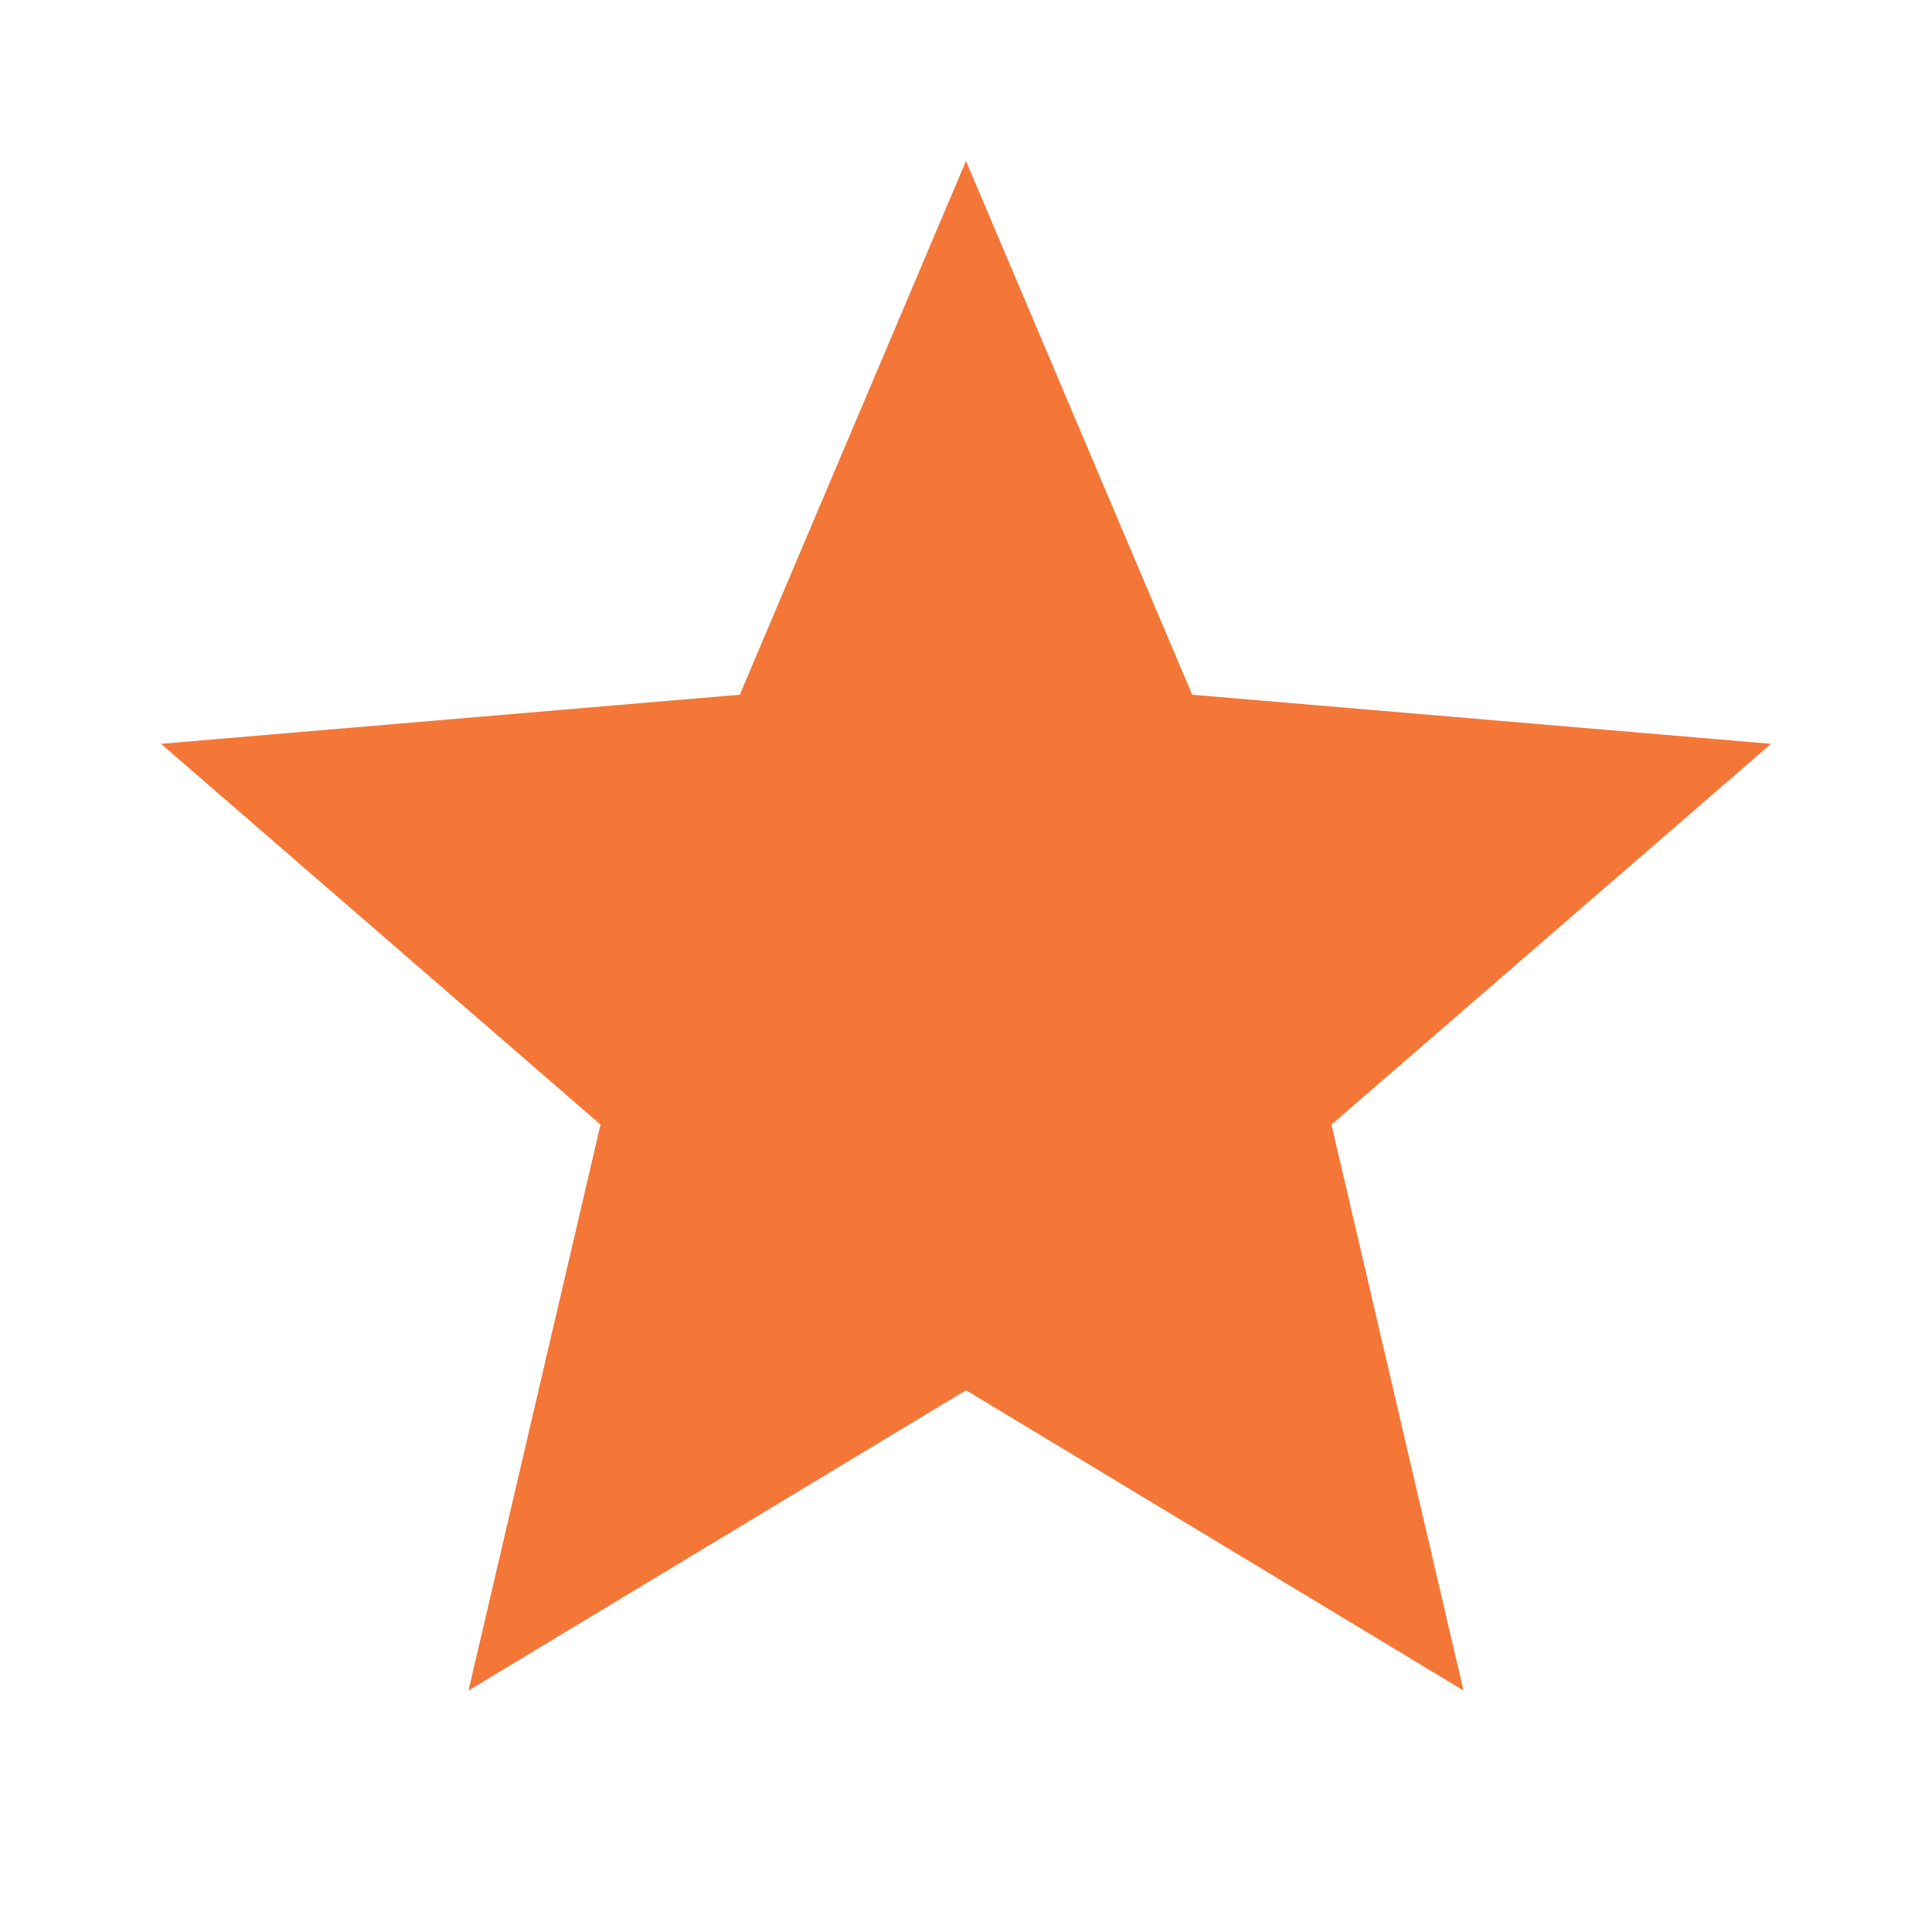
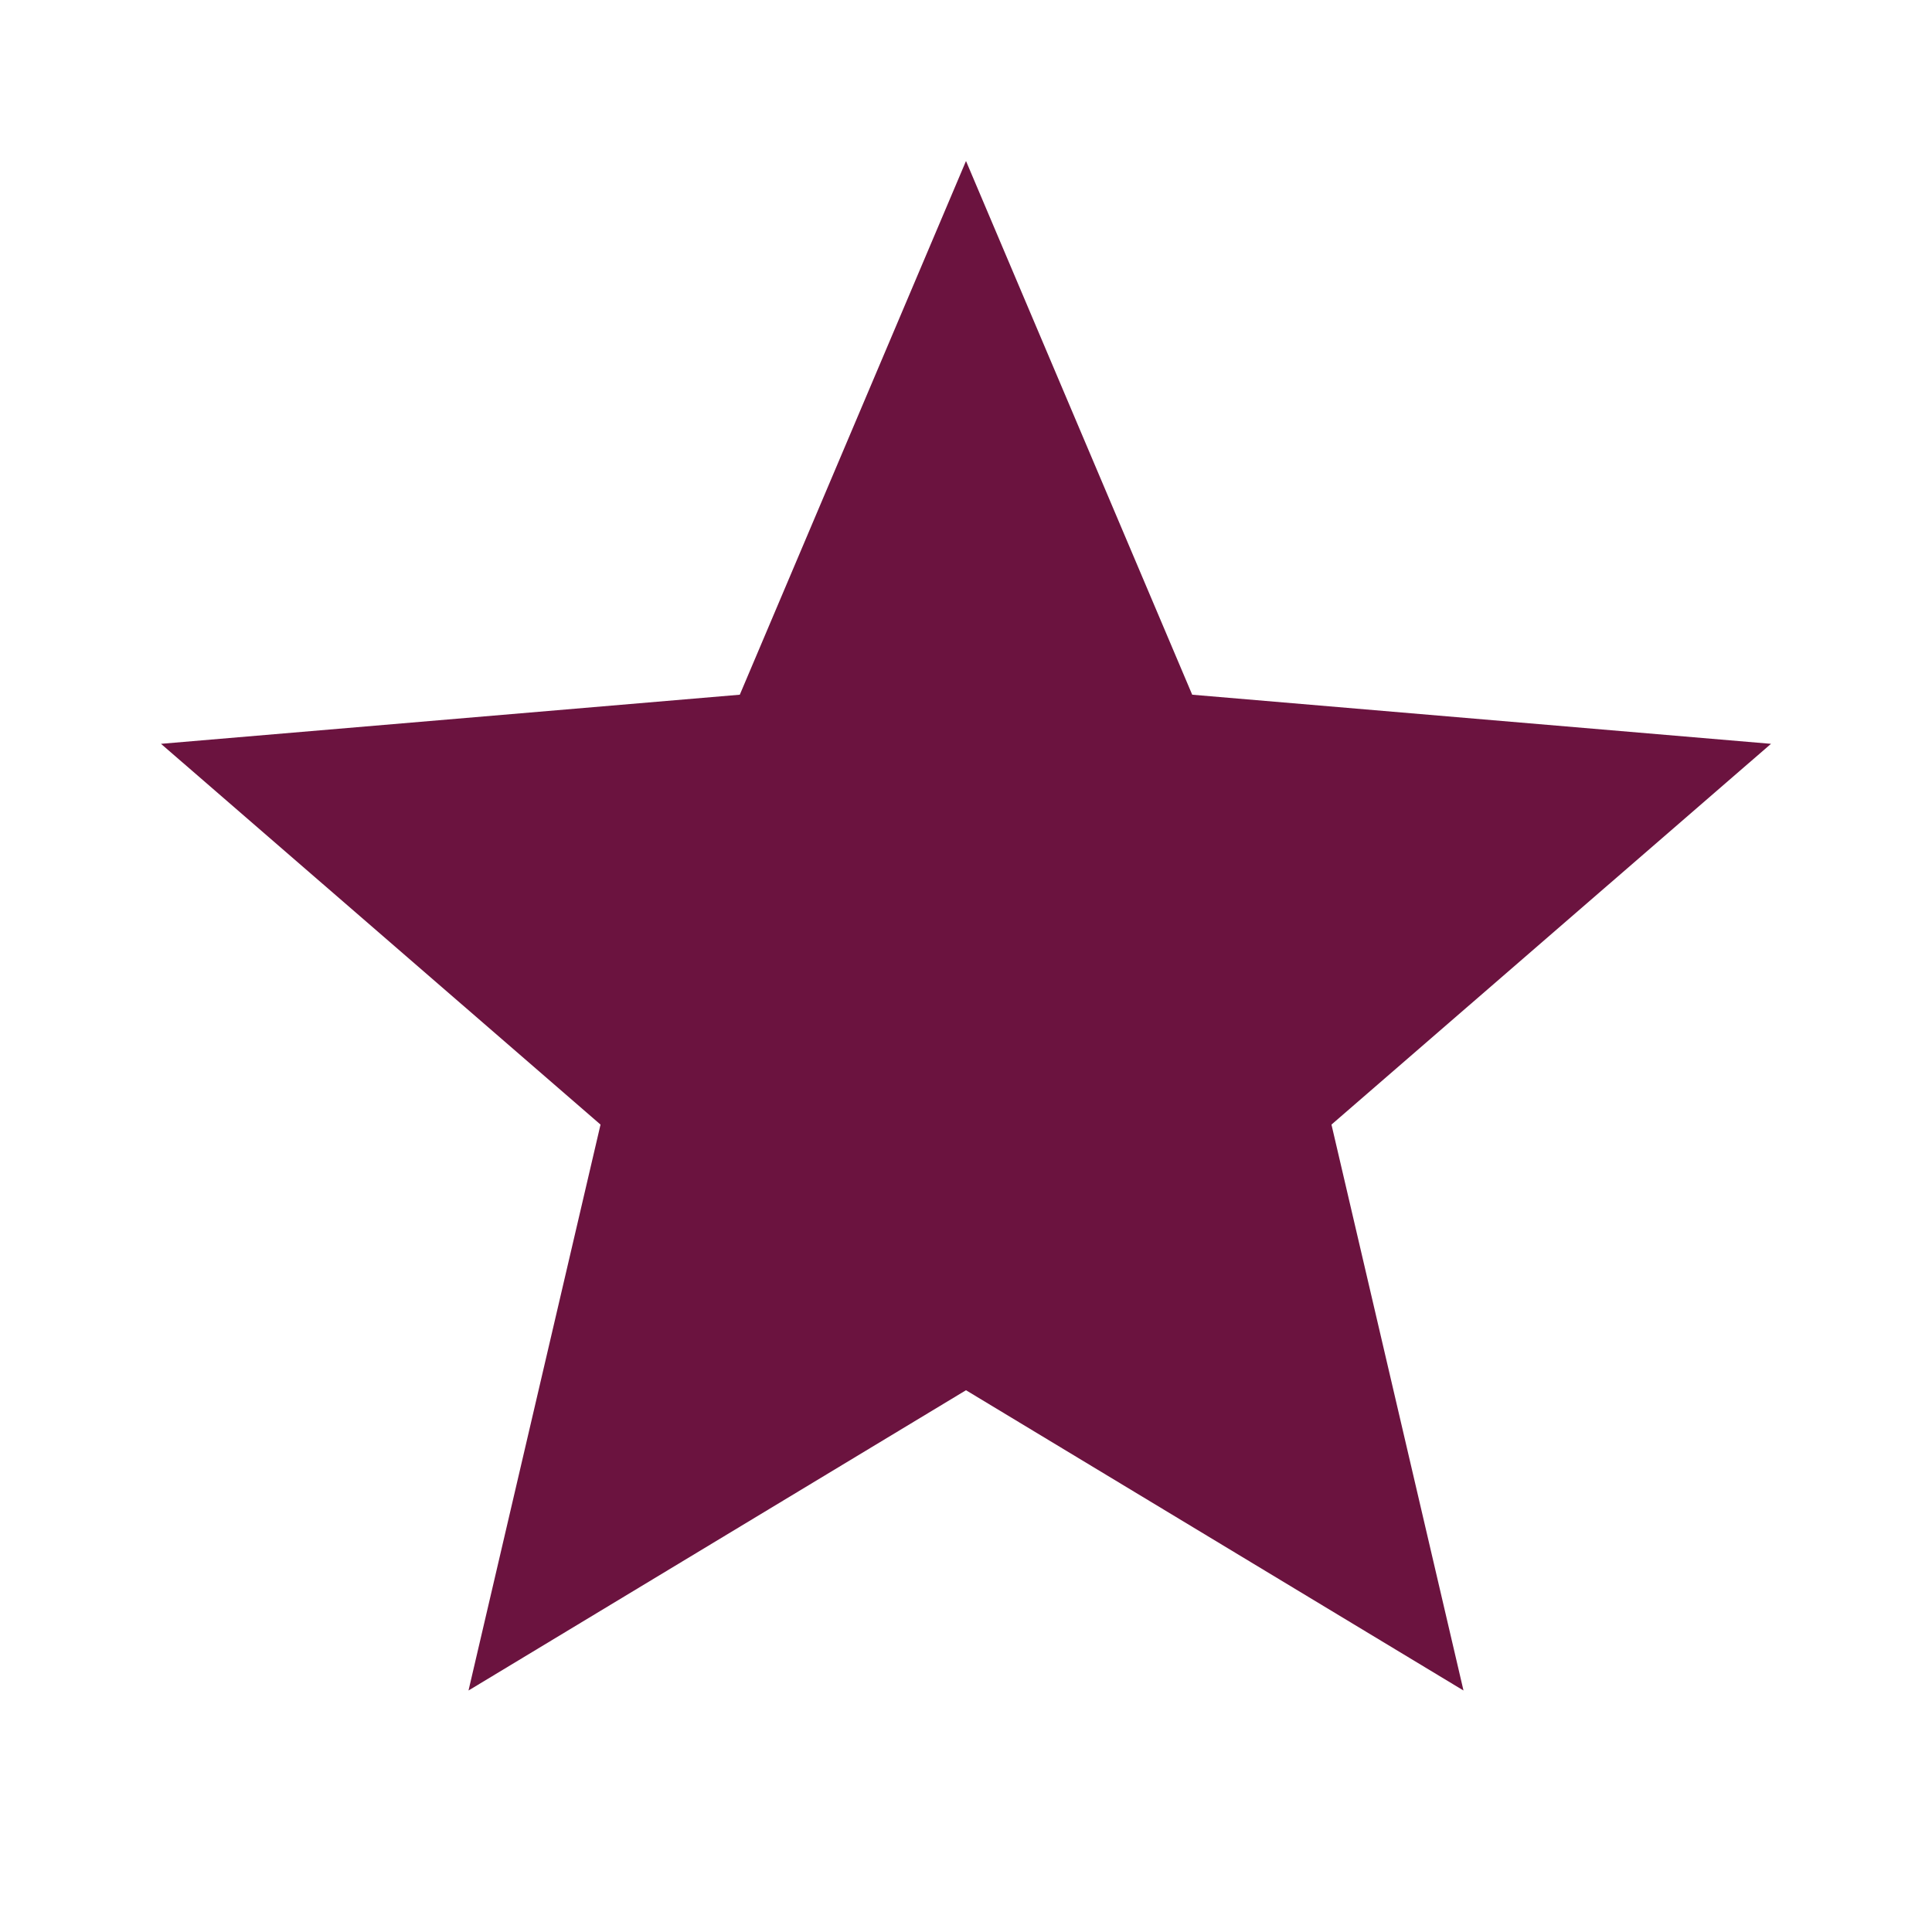
- <svg xmlns="http://www.w3.org/2000/svg" enableBackground="new 0 0 24 24" viewBox="0 0 24 24" fill="#F47738" width="48px" height="48px">
+ <svg xmlns="http://www.w3.org/2000/svg" enableBackground="new 0 0 24 24" viewBox="0 0 24 24" fill="#6B133F" width="48px" height="48px">
  <g>
    <path d="M0,0h24v24H0V0z" fill="none" />
    <path d="M0,0h24v24H0V0z" fill="none" />
  </g>
  <g>
    <path d="M12,17.27L18.18,21l-1.64-7.03L22,9.24l-7.19-0.61L12,2L9.19,8.63L2,9.24l5.46,4.73L5.82,21L12,17.27z" />
  </g>
</svg>
